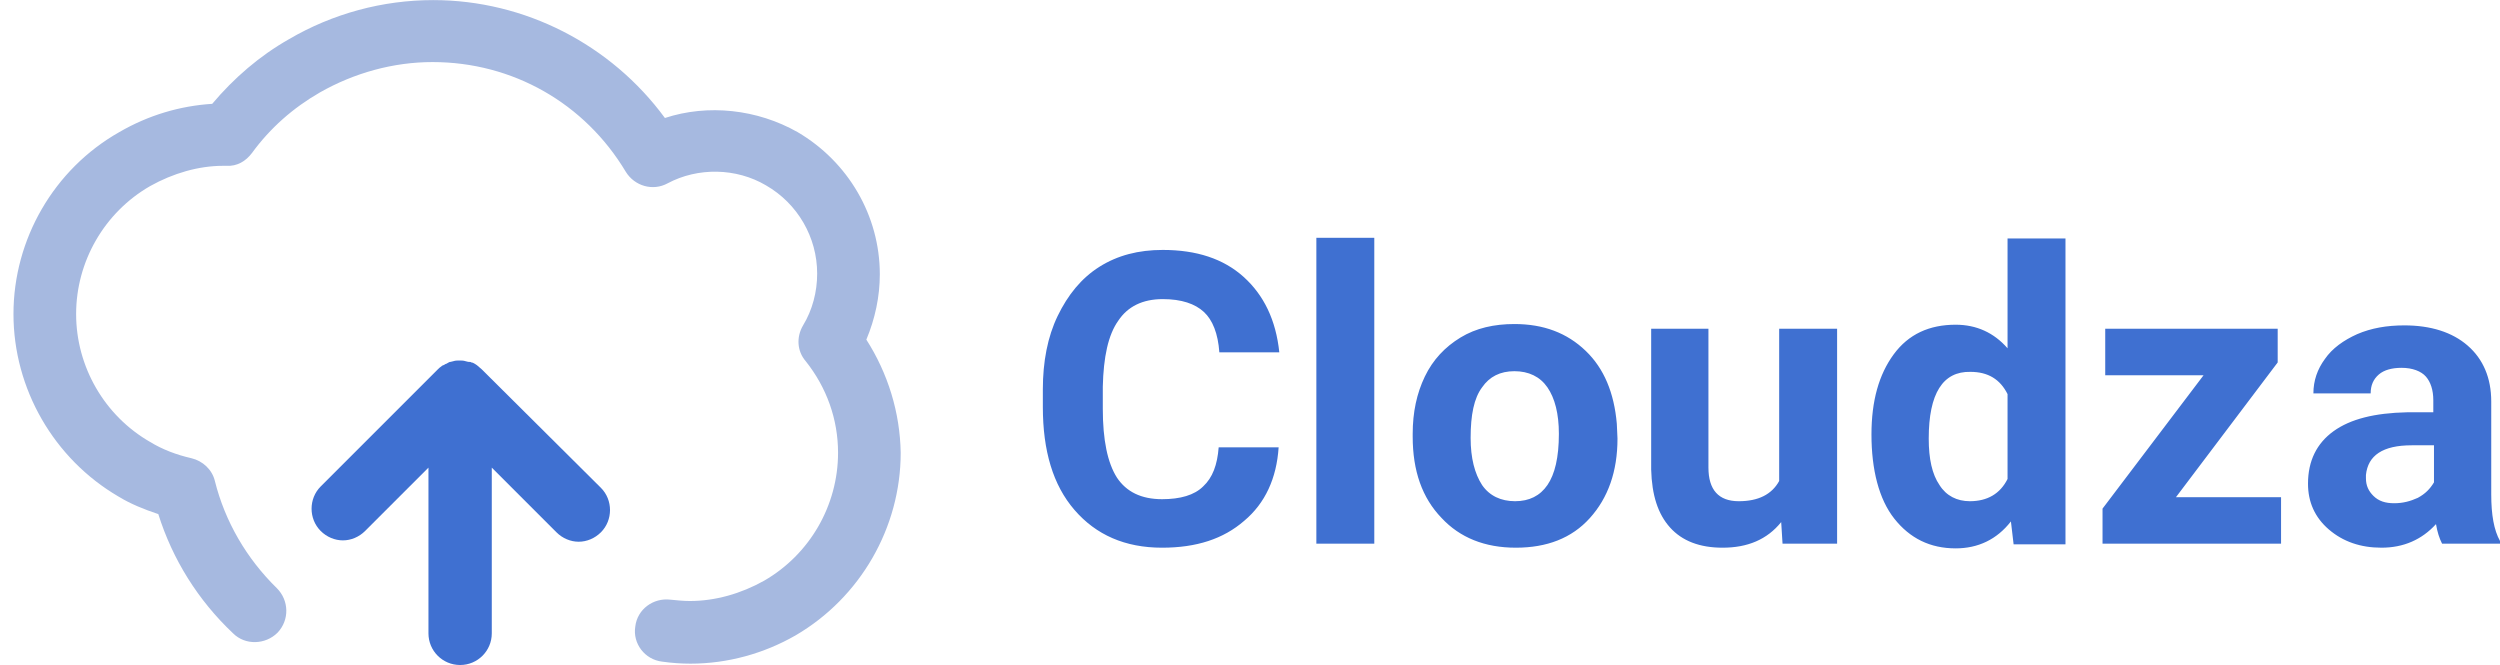
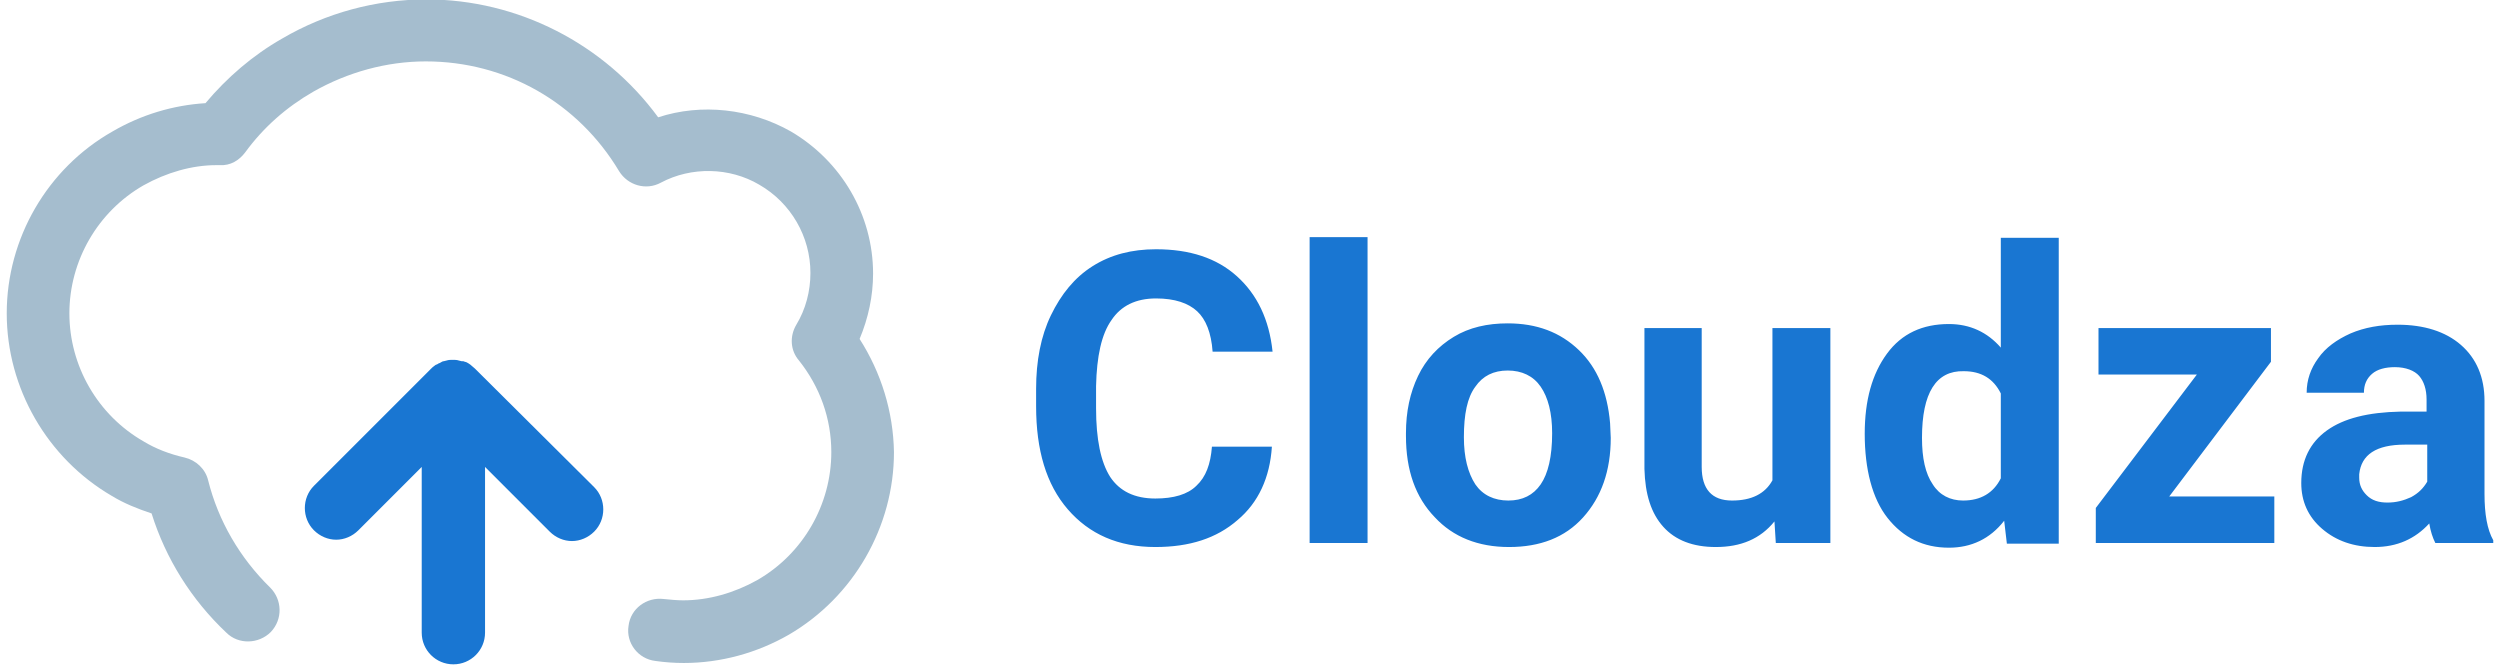
- <svg xmlns="http://www.w3.org/2000/svg" version="1.1" id="Layer_1" x="0px" y="0px" viewBox="-33 306.4 371.1 98.6" style="enable-background:new -33 306.4 371.1 98.6;" xml:space="preserve">
+ <svg xmlns="http://www.w3.org/2000/svg" version="1.1" id="Layer_1" x="0px" y="0px" viewBox="-119 347.4 371.1 98.6" style="enable-background:new -119 347.4 371.1 98.6;" xml:space="preserve">
  <style type="text/css">
- 	.st0{fill:#A6B9E0;}
- 	.st1{fill:#3F70D1;}
+ 	.st0{fill:#A5BDCE;}
+ 	.st1{fill:#1976D2;}
</style>
  <g id="_Bgvc8q4SD8TszRVqpOMgZ" transform="matrix(1, 0, 0, 1, 0, 2.013819)">
-     <path id="_XxxyBKtKLlbxr7oAnxCsM" class="st0" d="M95.6,354.8c1.3-3.1,2-6.4,2-9.7c0-8.7-4.7-16.7-12.2-21.1   c-6-3.4-13.3-4.2-19.7-2.1c-8-10.9-20.8-17.5-34.4-17.5c-7.5,0-14.9,2-21.4,5.8c-4.4,2.5-8.2,5.8-11.4,9.6   c-4.8,0.3-9.5,1.7-13.8,4.2C-25,329.5-31,339.9-31,351c0,11.1,6,21.5,15.6,27.1c1.8,1.1,3.8,1.9,5.9,2.6   c2.1,6.7,5.9,12.8,11.1,17.7c1.8,1.8,4.8,1.7,6.6-0.1c1.8-1.9,1.7-4.8-0.1-6.6c-4.5-4.4-7.7-9.9-9.2-15.9c-0.4-1.7-1.8-3-3.5-3.4   c-2.2-0.5-4.3-1.3-6.1-2.4c-6.8-3.9-11-11.2-11-19c0-7.8,4.2-15.1,11-19c3.4-1.9,7.2-3,10.8-3c0.1,0,0.4,0,0.5,0   c1.6,0.1,2.9-0.7,3.8-1.9c2.7-3.7,6.1-6.7,10.1-9c5.1-2.9,10.9-4.5,16.7-4.5c11.9,0,22.6,6.1,28.7,16.3c1.3,2.1,4,2.9,6.2,1.7   c4.5-2.4,10.2-2.3,14.6,0.3c4.7,2.7,7.6,7.7,7.6,13.1c0,2.7-0.7,5.4-2.1,7.7c-1,1.7-0.9,3.8,0.4,5.3c3.1,3.9,4.8,8.6,4.8,13.6   c0,7.8-4.2,15.1-11,19c-3.4,1.9-7.2,3-11,3c-0.9,0-1.9-0.1-2.9-0.2c-2.5-0.3-4.9,1.4-5.2,4c-0.4,2.5,1.4,4.9,4,5.2   c1.4,0.2,2.8,0.3,4.2,0.3c5.5,0,10.9-1.5,15.6-4.2c9.6-5.6,15.6-16,15.6-27.1C100.6,365.6,98.8,359.8,95.6,354.8z" />
-     <path id="_9hw6AzK_ddSf8zx2f9_Qt" class="st1" d="M38.5,359.2c-0.2-0.2-0.5-0.4-0.7-0.6c-0.1-0.1-0.2-0.1-0.3-0.2   c-0.2-0.1-0.3-0.2-0.5-0.2c-0.1-0.1-0.3-0.1-0.5-0.1c-0.1,0-0.3-0.1-0.4-0.1c-0.3-0.1-0.6-0.1-0.9-0.1c0,0,0,0,0,0l0,0   c-0.3,0-0.6,0-0.9,0.1c-0.1,0-0.3,0.1-0.4,0.1c-0.2,0-0.3,0.1-0.5,0.2c-0.1,0.1-0.3,0.1-0.4,0.2c-0.1,0.1-0.3,0.1-0.4,0.2   c-0.3,0.2-0.5,0.4-0.7,0.6l-17.3,17.3c-1.8,1.8-1.8,4.8,0,6.6c0.9,0.9,2.1,1.4,3.3,1.4s2.4-0.5,3.3-1.4l9.4-9.4v24.6   c0,2.6,2.1,4.7,4.7,4.7c2.6,0,4.7-2.1,4.7-4.7v-24.6l9.6,9.6c0.9,0.9,2.1,1.4,3.3,1.4s2.4-0.5,3.3-1.4c1.8-1.8,1.8-4.8,0-6.6   L38.5,359.2z" />
+     <path id="_XxxyBKtKLlbxr7oAnxCsM" class="st0" d="M8.6,395.7c1.3-3.1,2-6.4,2-9.7c0-8.7-4.7-16.7-12.2-21.1   c-6-3.4-13.3-4.2-19.7-2.1c-8-10.9-20.8-17.5-34.4-17.5c-7.5,0-14.9,2-21.4,5.8c-4.4,2.5-8.2,5.8-11.4,9.6   c-4.8,0.3-9.5,1.7-13.8,4.2c-9.7,5.5-15.7,15.9-15.7,27s6,21.5,15.6,27.1c1.8,1.1,3.8,1.9,5.9,2.6c2.1,6.7,5.9,12.8,11.1,17.7   c1.8,1.8,4.8,1.7,6.6-0.1c1.8-1.9,1.7-4.8-0.1-6.6c-4.5-4.4-7.7-9.9-9.2-15.9c-0.4-1.7-1.8-3-3.5-3.4c-2.2-0.5-4.3-1.3-6.1-2.4   c-6.8-3.9-11-11.2-11-19s4.2-15.1,11-19c3.4-1.9,7.2-3,10.8-3c0.1,0,0.4,0,0.5,0c1.6,0.1,2.9-0.7,3.8-1.9c2.7-3.7,6.1-6.7,10.1-9   c5.1-2.9,10.9-4.5,16.7-4.5c11.9,0,22.6,6.1,28.7,16.3c1.3,2.1,4,2.9,6.2,1.7c4.5-2.4,10.2-2.3,14.6,0.3c4.7,2.7,7.6,7.7,7.6,13.1   c0,2.7-0.7,5.4-2.1,7.7c-1,1.7-0.9,3.8,0.4,5.3c3.1,3.9,4.8,8.6,4.8,13.6c0,7.8-4.2,15.1-11,19c-3.4,1.9-7.2,3-11,3   c-0.9,0-1.9-0.1-2.9-0.2c-2.5-0.3-4.9,1.4-5.2,4c-0.4,2.5,1.4,4.9,4,5.2c1.4,0.2,2.8,0.3,4.2,0.3c5.5,0,10.9-1.5,15.6-4.2   c9.6-5.6,15.6-16,15.6-27.1C13.6,406.5,11.8,400.7,8.6,395.7z" />
+     <path id="_9hw6AzK_ddSf8zx2f9_Qt" class="st1" d="M-48.5,400.1c-0.2-0.2-0.5-0.4-0.7-0.6c-0.1-0.1-0.2-0.1-0.3-0.2   c-0.2-0.1-0.3-0.2-0.5-0.2c-0.1-0.1-0.3-0.1-0.5-0.1c-0.1,0-0.3-0.1-0.4-0.1c-0.3-0.1-0.6-0.1-0.9-0.1l0,0l0,0   c-0.3,0-0.6,0-0.9,0.1c-0.1,0-0.3,0.1-0.4,0.1c-0.2,0-0.3,0.1-0.5,0.2c-0.1,0.1-0.3,0.1-0.4,0.2c-0.1,0.1-0.3,0.1-0.4,0.2   c-0.3,0.2-0.5,0.4-0.7,0.6l-17.3,17.3c-1.8,1.8-1.8,4.8,0,6.6c0.9,0.9,2.1,1.4,3.3,1.4c1.2,0,2.4-0.5,3.3-1.4l9.4-9.4v24.6   c0,2.6,2.1,4.7,4.7,4.7s4.7-2.1,4.7-4.7v-24.6l9.6,9.6c0.9,0.9,2.1,1.4,3.3,1.4s2.4-0.5,3.3-1.4c1.8-1.8,1.8-4.8,0-6.6L-48.5,400.1   z" />
  </g>
-   <path id="_wqSAuYEVEZm1PQGTb8R7u" class="st1" d="M147.9,372.8h8.9c-0.3,4.6-2,8.3-5.1,10.9c-3.1,2.7-7.1,4-12.2,4l0,0  c-5.5,0-9.8-1.9-13-5.6c-3.2-3.7-4.7-8.8-4.7-15.3l0,0v-2.6c0-4.1,0.7-7.8,2.2-10.9c1.5-3.1,3.5-5.6,6.2-7.3  c2.7-1.7,5.8-2.5,9.4-2.5l0,0c5,0,9,1.3,12,4s4.8,6.4,5.3,11.2l0,0H148c-0.2-2.8-1-4.8-2.3-6c-1.3-1.2-3.3-1.9-6.1-1.9l0,0  c-3,0-5.2,1.1-6.6,3.2c-1.5,2.1-2.2,5.4-2.3,9.8l0,0v3.3c0,4.6,0.7,8,2.1,10.2c1.4,2.1,3.6,3.2,6.7,3.2l0,0c2.7,0,4.8-0.6,6.1-1.9  C147,377.3,147.7,375.4,147.9,372.8L147.9,372.8z M171,341.7v45.4h-8.6v-45.4H171z M176.7,371.2v-0.4c0-3.2,0.6-6,1.8-8.5  c1.2-2.5,3-4.4,5.3-5.8c2.3-1.4,5-2,8-2l0,0c4.3,0,7.8,1.3,10.6,4c2.7,2.6,4.2,6.2,4.6,10.8l0,0l0.1,2.2c0,4.9-1.4,8.8-4.1,11.8  c-2.7,3-6.4,4.4-11,4.4c-4.6,0-8.3-1.5-11-4.4C178.1,380.3,176.7,376.3,176.7,371.2L176.7,371.2z M185.3,371.4L185.3,371.4  c0,3,0.6,5.3,1.7,7c1.1,1.6,2.8,2.4,4.9,2.4l0,0c2.1,0,3.7-0.8,4.8-2.4s1.7-4.1,1.7-7.6l0,0c0-3-0.6-5.3-1.7-6.9s-2.8-2.4-4.9-2.4  l0,0c-2.1,0-3.7,0.8-4.8,2.4C185.8,365.5,185.3,368,185.3,371.4z M231.6,387.1l-0.2-3.2c-2.1,2.6-5,3.8-8.7,3.8l0,0  c-3.4,0-6-1-7.8-3c-1.8-2-2.7-4.8-2.8-8.6l0,0v-20.9h8.5v20.6c0,3.3,1.5,5,4.5,5l0,0c2.9,0,4.9-1,6-3l0,0v-22.6h8.6v31.9H231.6z   M244.8,370.9L244.8,370.9c0-5,1.1-8.9,3.3-11.9c2.2-3,5.3-4.4,9.2-4.4l0,0c3.1,0,5.7,1.2,7.7,3.5l0,0v-16.3h8.6v45.4h-7.7l-0.4-3.4  c-2.1,2.7-4.9,4-8.2,4l0,0c-3.8,0-6.8-1.5-9.1-4.4S244.8,376.1,244.8,370.9z M253.3,371.5L253.3,371.5c0,3,0.5,5.3,1.6,6.9  c1,1.6,2.6,2.4,4.5,2.4l0,0c2.6,0,4.5-1.1,5.6-3.3l0,0v-12.6c-1.1-2.2-2.9-3.3-5.5-3.3l0,0C255.4,361.5,253.3,364.8,253.3,371.5z   M305.1,360.2l-15.1,20h15.6v6.9h-26.5v-5.2l15-19.8h-14.6v-6.9h25.6V360.2z M338.1,387.1h-8.6c-0.4-0.8-0.7-1.7-0.9-2.9l0,0  c-2.1,2.3-4.8,3.5-8.1,3.5l0,0c-3.1,0-5.7-0.9-7.8-2.7c-2.1-1.8-3.1-4.1-3.1-6.8l0,0c0-3.4,1.3-6,3.8-7.8c2.5-1.8,6.1-2.7,10.9-2.8  l0,0h3.9v-1.8c0-1.5-0.4-2.7-1.1-3.5s-2-1.3-3.6-1.3l0,0c-1.4,0-2.6,0.3-3.4,1s-1.2,1.6-1.2,2.8l0,0h-8.5c0-1.9,0.6-3.6,1.7-5.1  c1.1-1.6,2.8-2.8,4.8-3.7c2.1-0.9,4.4-1.3,7-1.3l0,0c3.9,0,7.1,1,9.4,3c2.3,2,3.5,4.8,3.5,8.3l0,0v13.8c0,3,0.4,5.3,1.3,6.9l0,0  V387.1z M322.4,381.1L322.4,381.1c1.3,0,2.4-0.3,3.5-0.8c1.1-0.6,1.8-1.3,2.4-2.3l0,0v-5.5H325c-4.3,0-6.5,1.5-6.8,4.4l0,0l0,0.5  c0,1.1,0.4,1.9,1.1,2.6C320.1,380.8,321.1,381.1,322.4,381.1z" />
+   <path id="_wqSAuYEVEZm1PQGTb8R7u" class="st1" d="M60.9,413.7h8.9c-0.3,4.6-2,8.3-5.1,10.9c-3.1,2.7-7.1,4-12.2,4l0,0  c-5.5,0-9.8-1.9-13-5.6s-4.7-8.8-4.7-15.3l0,0v-2.6c0-4.1,0.7-7.8,2.2-10.9s3.5-5.6,6.2-7.3c2.7-1.7,5.8-2.5,9.4-2.5l0,0  c5,0,9,1.3,12,4s4.8,6.4,5.3,11.2l0,0H61c-0.2-2.8-1-4.8-2.3-6s-3.3-1.9-6.1-1.9l0,0c-3,0-5.2,1.1-6.6,3.2c-1.5,2.1-2.2,5.4-2.3,9.8  l0,0v3.3c0,4.6,0.7,8,2.1,10.2c1.4,2.1,3.6,3.2,6.7,3.2l0,0c2.7,0,4.8-0.6,6.1-1.9C60,418.2,60.7,416.3,60.9,413.7L60.9,413.7z   M84,382.6V428h-8.6v-45.4H84z M89.7,412.1v-0.4c0-3.2,0.6-6,1.8-8.5s3-4.4,5.3-5.8s5-2,8-2l0,0c4.3,0,7.8,1.3,10.6,4  c2.7,2.6,4.2,6.2,4.6,10.8l0,0l0.1,2.2c0,4.9-1.4,8.8-4.1,11.8c-2.7,3-6.4,4.4-11,4.4s-8.3-1.5-11-4.4  C91.1,421.2,89.7,417.2,89.7,412.1L89.7,412.1z M98.3,412.3L98.3,412.3c0,3,0.6,5.3,1.7,7c1.1,1.6,2.8,2.4,4.9,2.4l0,0  c2.1,0,3.7-0.8,4.8-2.4s1.7-4.1,1.7-7.6l0,0c0-3-0.6-5.3-1.7-6.9s-2.8-2.4-4.9-2.4l0,0c-2.1,0-3.7,0.8-4.8,2.4  C98.8,406.4,98.3,408.9,98.3,412.3z M144.6,428l-0.2-3.2c-2.1,2.6-5,3.8-8.7,3.8l0,0c-3.4,0-6-1-7.8-3s-2.7-4.8-2.8-8.6l0,0v-20.9  h8.5v20.6c0,3.3,1.5,5,4.5,5l0,0c2.9,0,4.9-1,6-3l0,0v-22.6h8.6V428L144.6,428L144.6,428z M157.8,411.8L157.8,411.8  c0-5,1.1-8.9,3.3-11.9s5.3-4.4,9.2-4.4l0,0c3.1,0,5.7,1.2,7.7,3.5l0,0v-16.3h8.6v45.4h-7.7l-0.4-3.4c-2.1,2.7-4.9,4-8.2,4l0,0  c-3.8,0-6.8-1.5-9.1-4.4S157.8,417,157.8,411.8z M166.3,412.4L166.3,412.4c0,3,0.5,5.3,1.6,6.9c1,1.6,2.6,2.4,4.5,2.4l0,0  c2.6,0,4.5-1.1,5.6-3.3l0,0v-12.6c-1.1-2.2-2.9-3.3-5.5-3.3l0,0C168.4,402.4,166.3,405.7,166.3,412.4z M218.1,401.1l-15.1,20h15.6  v6.9h-26.5v-5.2l15-19.8h-14.6v-6.9h25.6V401.1z M251.1,428h-8.6c-0.4-0.8-0.7-1.7-0.9-2.9l0,0c-2.1,2.3-4.8,3.5-8.1,3.5l0,0  c-3.1,0-5.7-0.9-7.8-2.7c-2.1-1.8-3.1-4.1-3.1-6.8l0,0c0-3.4,1.3-6,3.8-7.8s6.1-2.7,10.9-2.8l0,0h3.9v-1.8c0-1.5-0.4-2.7-1.1-3.5  s-2-1.3-3.6-1.3l0,0c-1.4,0-2.6,0.3-3.4,1s-1.2,1.6-1.2,2.8l0,0h-8.5c0-1.9,0.6-3.6,1.7-5.1c1.1-1.6,2.8-2.8,4.8-3.7  c2.1-0.9,4.4-1.3,7-1.3l0,0c3.9,0,7.1,1,9.4,3s3.5,4.8,3.5,8.3l0,0v13.8c0,3,0.4,5.3,1.3,6.9l0,0L251.1,428L251.1,428z M235.4,422  L235.4,422c1.3,0,2.4-0.3,3.5-0.8c1.1-0.6,1.8-1.3,2.4-2.3l0,0v-5.5H238c-4.3,0-6.5,1.5-6.8,4.4l0,0v0.5c0,1.1,0.4,1.9,1.1,2.6  C233.1,421.7,234.1,422,235.4,422z" />
</svg>
